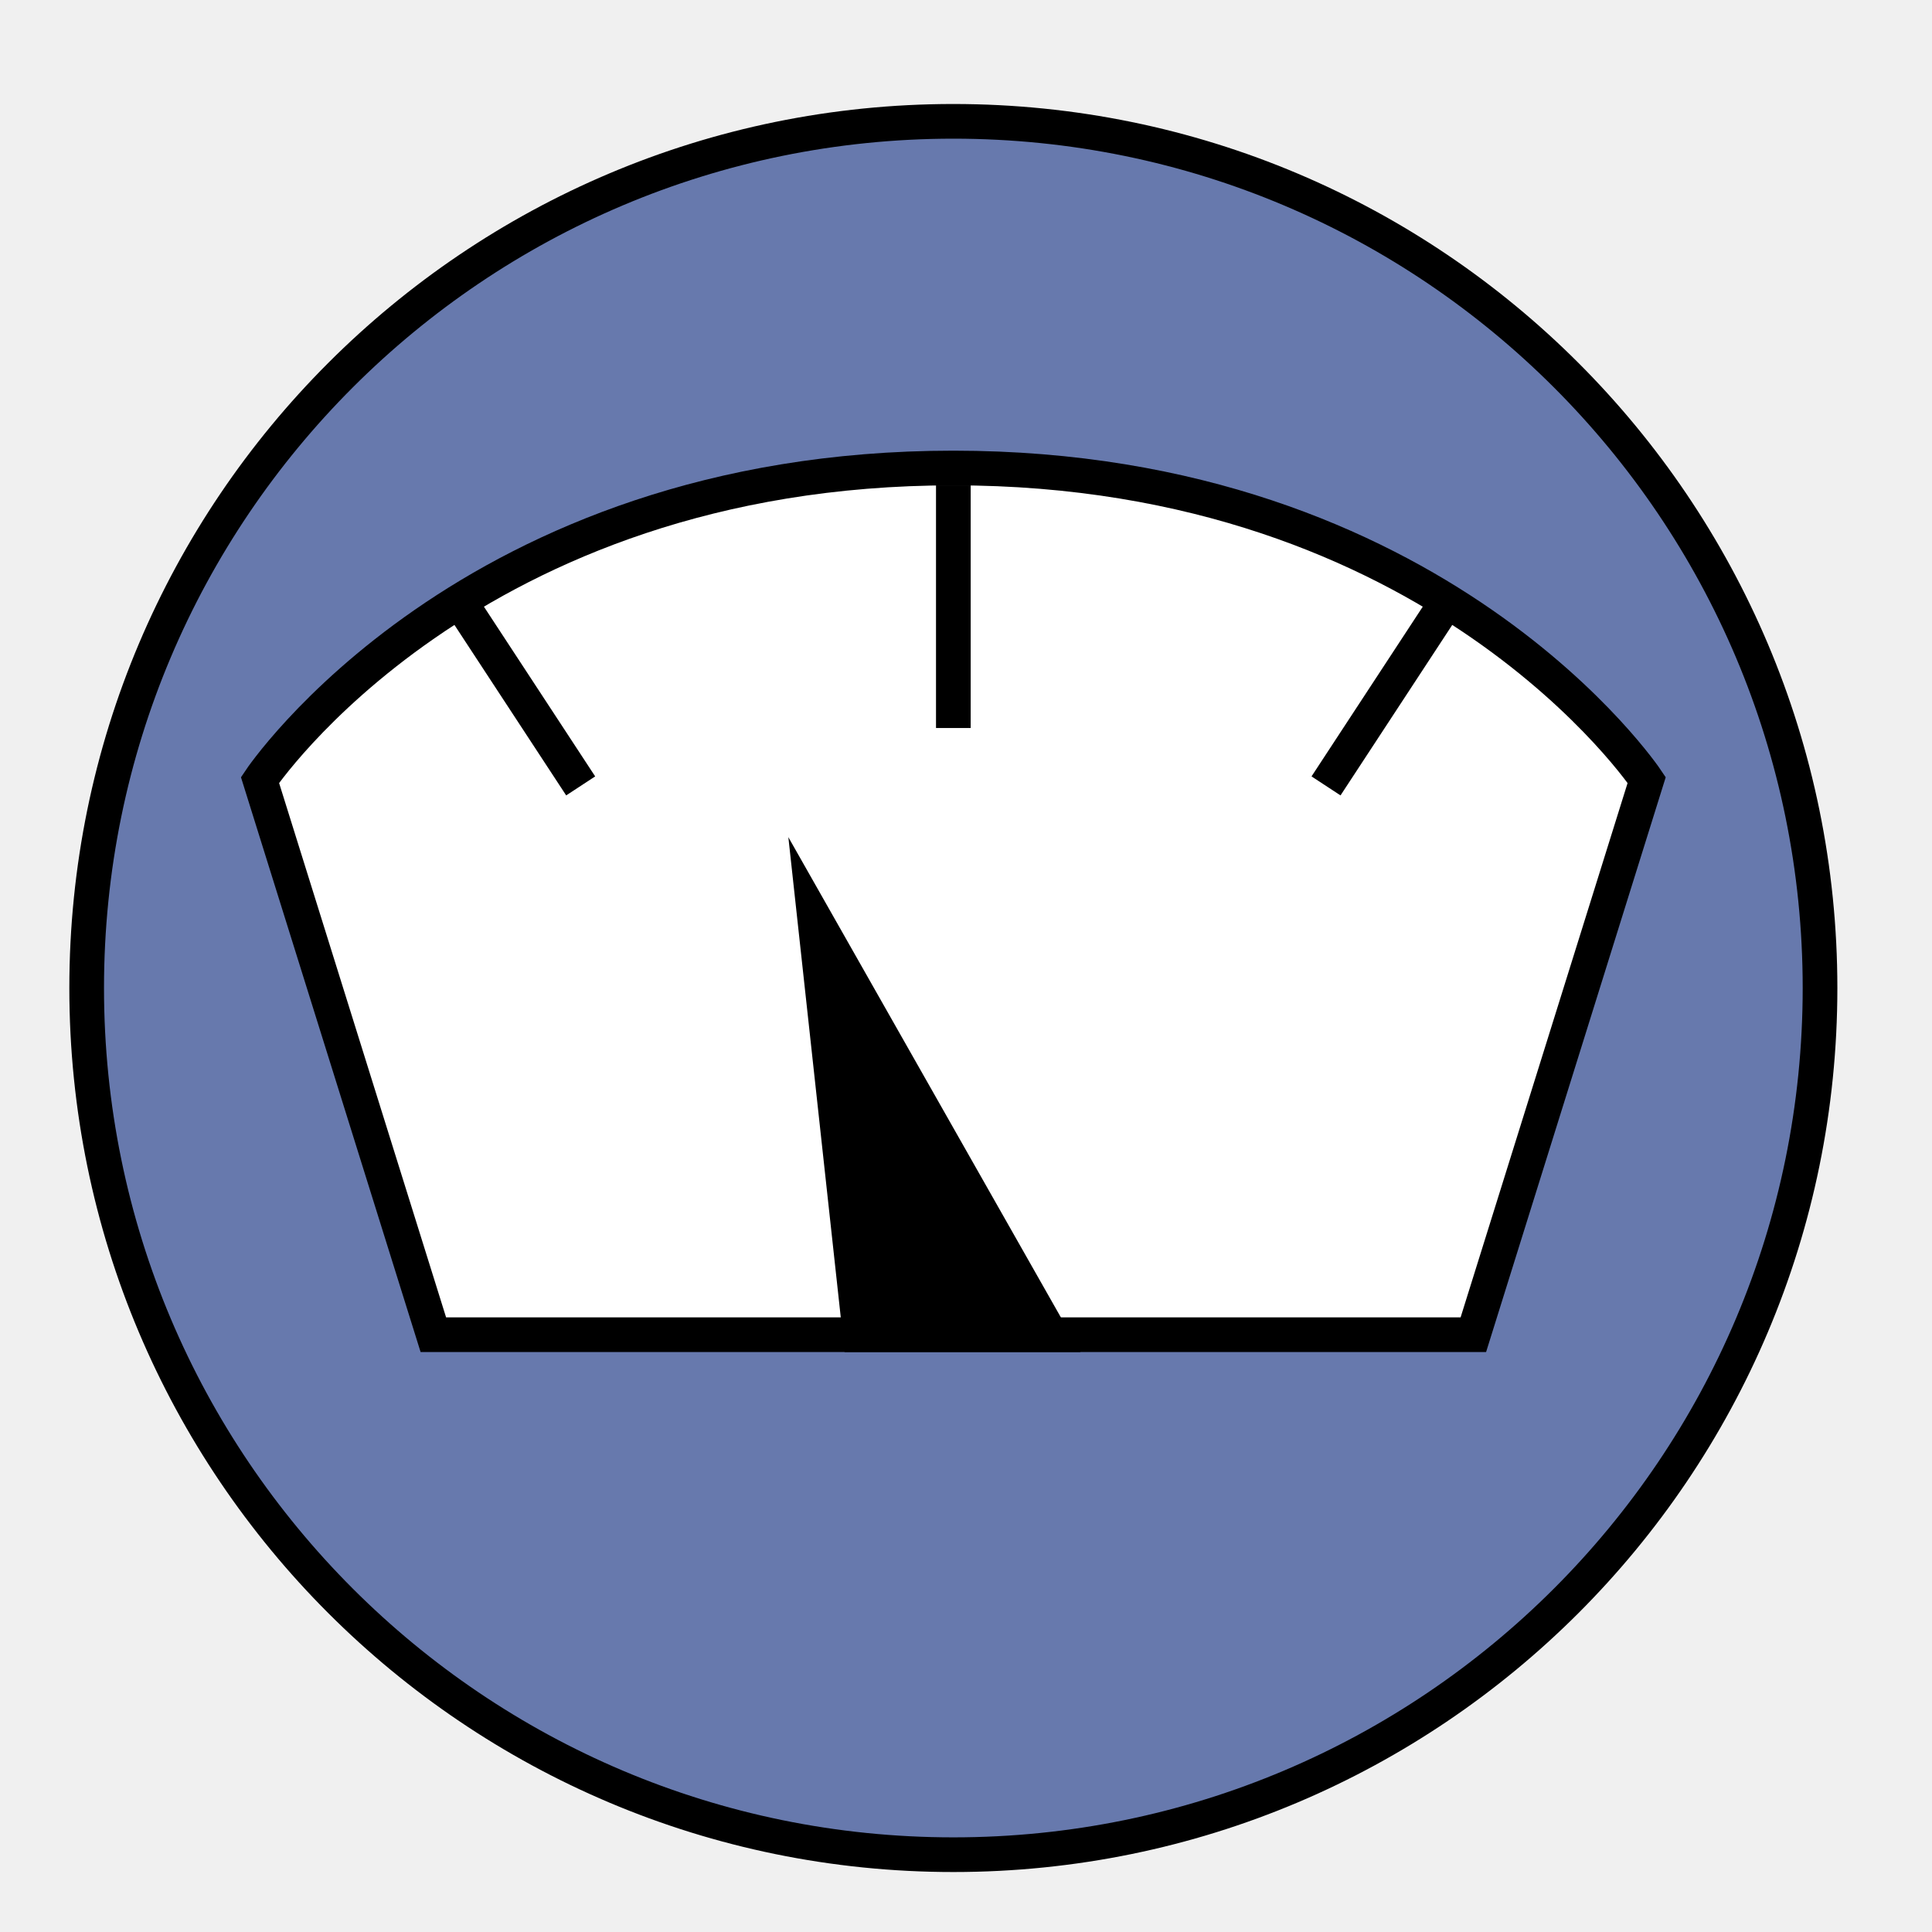
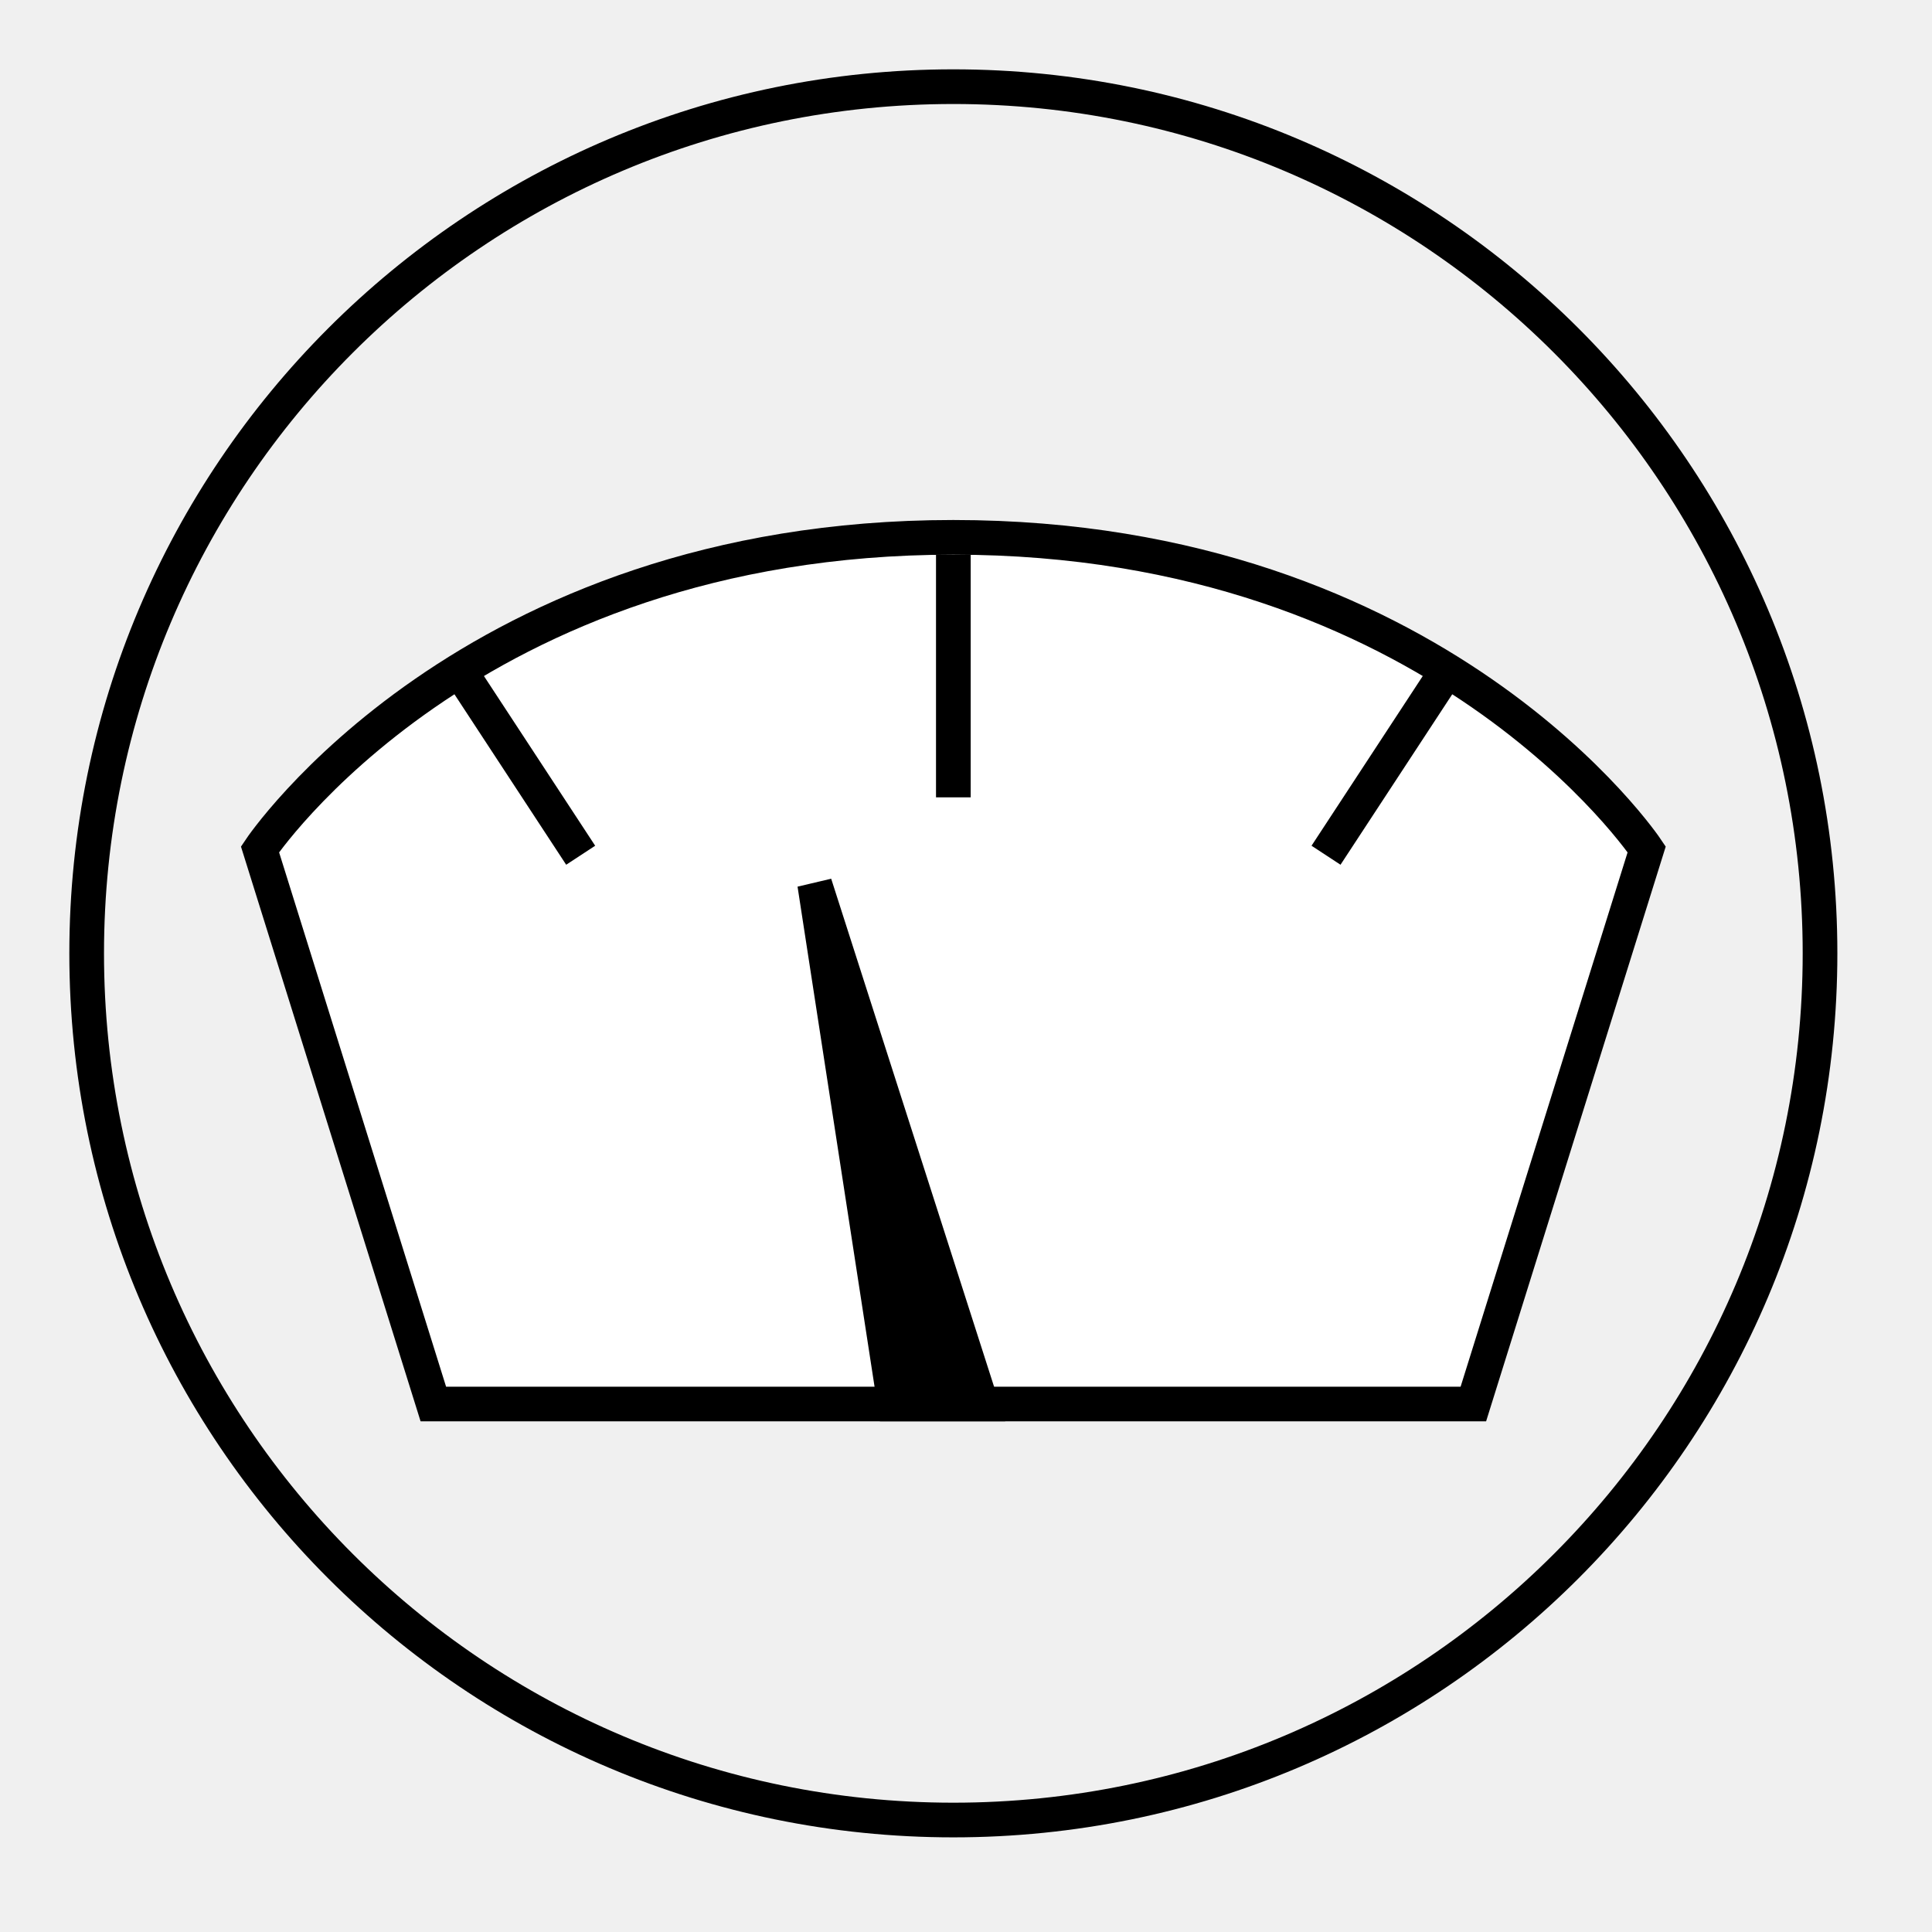
<svg xmlns="http://www.w3.org/2000/svg" id="Layer_1" data-name="Layer 1" viewBox="0 0 55.73 55.73">
  <defs>
-     <style>.cls-1{fill:#6779ad;}.cls-1,.cls-2,.cls-3,.cls-4{stroke:#000;stroke-miterlimit:10;}.cls-2{fill:#fff;}.cls-4{fill:none;}</style>
+     <style>.cls-1{fill:none;}.cls-1,.cls-2,.cls-3{stroke:#000;stroke-miterlimit:10;}.cls-2{fill:#fff;}</style>
  </defs>
-   <circle class="cls-1" cx="27.5" cy="28.5" r="25" />
-   <path class="cls-2" d="M42.5,38.5h-30l-5-16s6-9,20-9,20,9,20,9Z" />
-   <polygon class="cls-3" points="30.31 38.5 24.81 38.5 23.5 26.5 30.31 38.5" />
-   <line class="cls-4" x1="27.5" y1="14" x2="27.5" y2="21" />
-   <line class="cls-4" x1="13.25" y1="17.33" x2="16.75" y2="22.67" />
-   <line class="cls-4" x1="41.75" y1="17.33" x2="38.25" y2="22.67" />
+   <circle class="cls-1" cx="27.5" cy="27.5" r="25" />
+   <path class="cls-2" d="M42.5,40.5h-30l-5-16s6-9,20-9,20,9,20,9Z" />
+   <polygon class="cls-3" points="28.31 40.5 25.81 40.5 23.5 25.5 28.31 40.5" />
+   <line class="cls-1" x1="27.5" y1="16" x2="27.5" y2="23" />
+   <line class="cls-1" x1="13.25" y1="19.33" x2="16.75" y2="24.67" />
+   <line class="cls-1" x1="41.75" y1="19.33" x2="38.25" y2="24.67" />
</svg>
